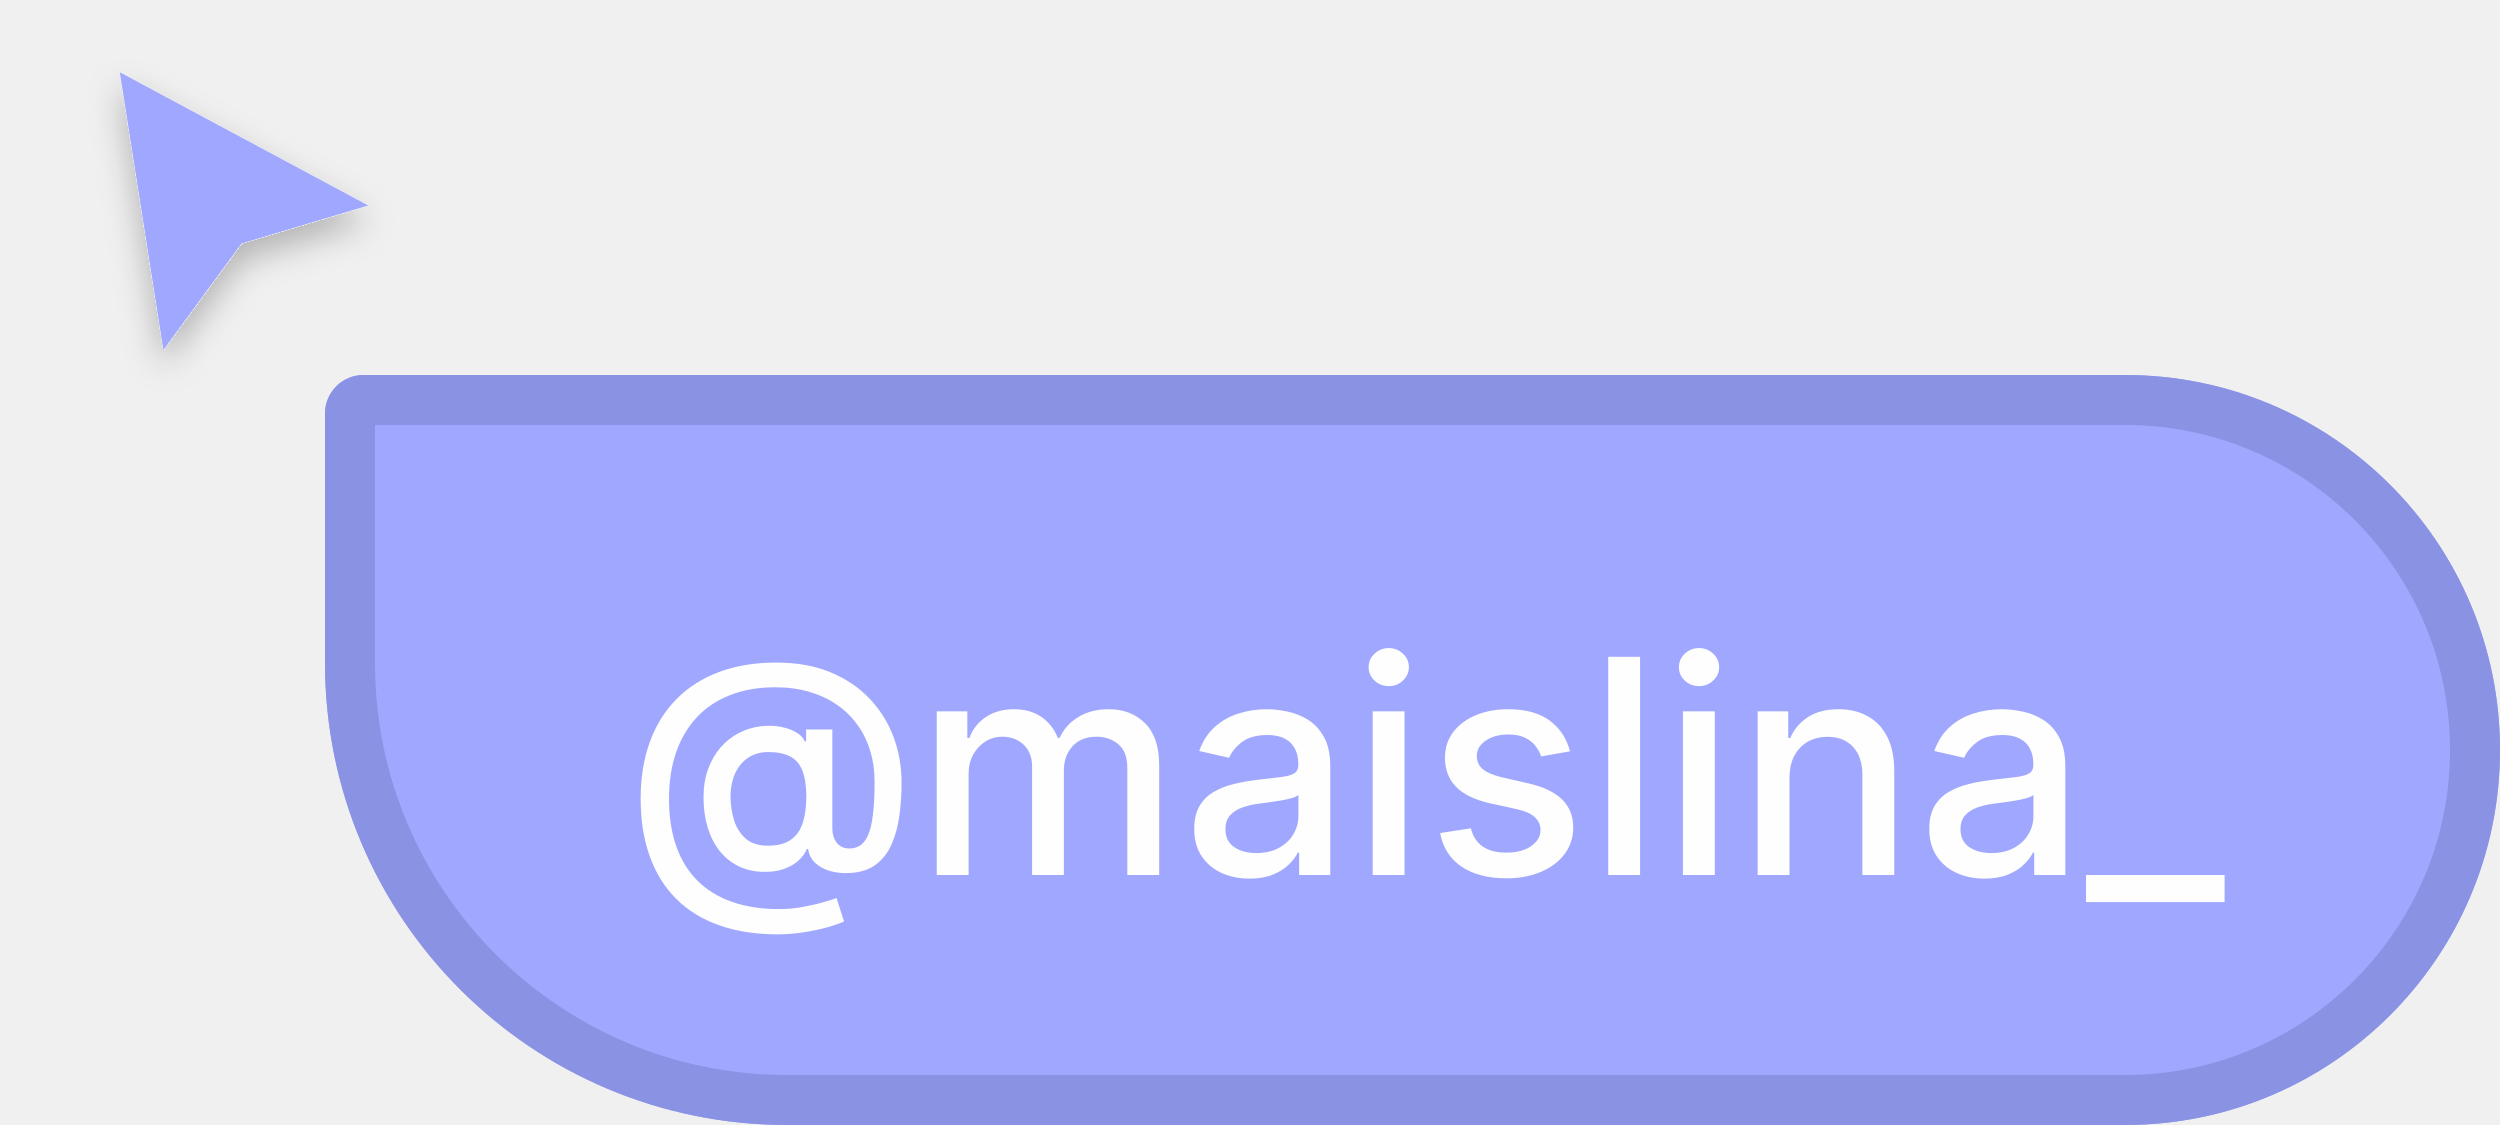
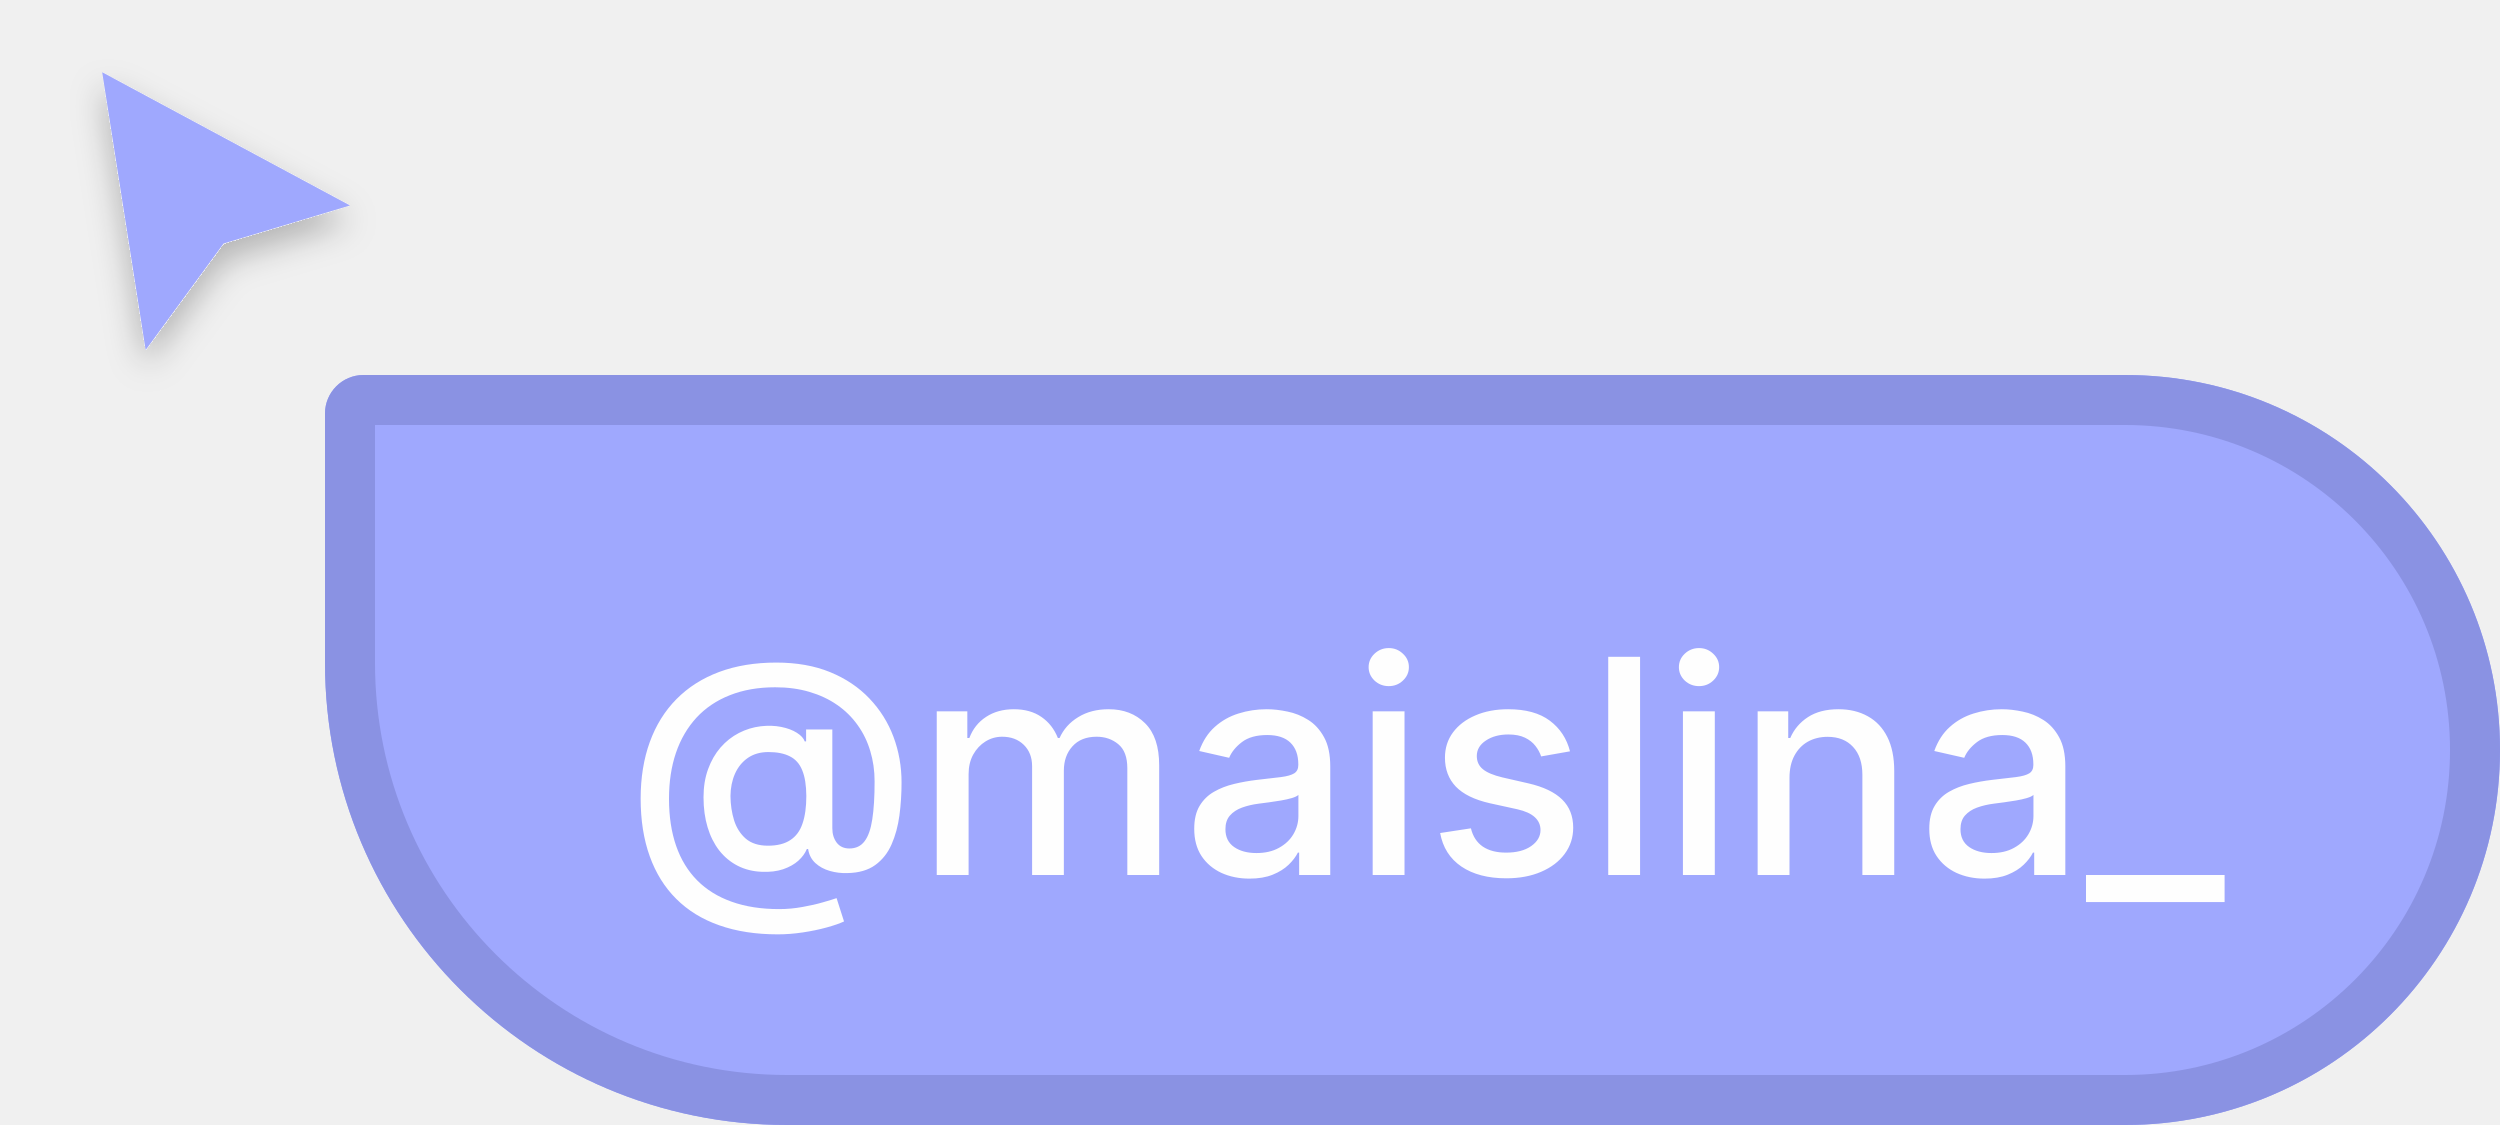
<svg xmlns="http://www.w3.org/2000/svg" width="100" height="45" viewBox="0 0 100 45" fill="none">
-   <g filter="url(#filter0_d_44_2299)">
-     <path d="M6.535 14L4.792 2.89L14.732 8.219L9.66 9.74L6.535 14Z" fill="#9FA8FE" />
+   <g filter="url(#filter0_d_23_1223)">
+     <path d="M5.825 14L4.087 2.89L14 8.219L8.942 9.74L5.825 14Z" fill="#9FA8FE" />
  </g>
-   <mask id="path-2-inside-1_44_2299" fill="white">
+   <mask id="path-2-inside-1_23_1223" fill="white">
    <path d="M13 16.54C13 15.69 13.69 15 14.54 15H85C93.284 15 100 21.716 100 30C100 38.284 93.284 45 85 45H31.485C21.276 45 13 36.724 13 26.515V16.54Z" />
  </mask>
  <path d="M13 16.54C13 15.69 13.69 15 14.54 15H85C93.284 15 100 21.716 100 30C100 38.284 93.284 45 85 45H31.485C21.276 45 13 36.724 13 26.515V16.54Z" fill="#9FA8FE" />
-   <path d="M13 16.54C13 15.69 13.69 15 14.54 15H85C93.284 15 100 21.716 100 30C100 38.284 93.284 45 85 45H31.485C21.276 45 13 36.724 13 26.515V16.54Z" stroke="#8A92E3" stroke-width="4" mask="url(#path-2-inside-1_44_2299)" />
+   <path d="M13 16.54C13 15.69 13.69 15 14.54 15H85C93.284 15 100 21.716 100 30C100 38.284 93.284 45 85 45H31.485C21.276 45 13 36.724 13 26.515V16.54Z" stroke="#8A92E3" stroke-width="4" mask="url(#path-2-inside-1_23_1223)" />
  <path d="M31.111 37.374C30.23 37.374 29.449 37.253 28.767 37.011C28.088 36.773 27.516 36.42 27.05 35.955C26.584 35.492 26.23 34.923 25.989 34.25C25.747 33.577 25.626 32.808 25.626 31.945C25.626 31.104 25.749 30.348 25.993 29.678C26.237 29.007 26.592 28.436 27.058 27.965C27.527 27.49 28.097 27.128 28.767 26.878C29.438 26.628 30.199 26.503 31.051 26.503C31.866 26.503 32.585 26.631 33.207 26.886C33.83 27.142 34.352 27.493 34.776 27.939C35.202 28.385 35.523 28.896 35.739 29.473C35.955 30.05 36.062 30.659 36.062 31.301C36.062 31.75 36.034 32.189 35.977 32.618C35.92 33.044 35.815 33.43 35.662 33.777C35.511 34.121 35.293 34.396 35.006 34.604C34.722 34.808 34.352 34.915 33.898 34.923C33.656 34.932 33.422 34.903 33.195 34.838C32.967 34.773 32.774 34.668 32.615 34.523C32.456 34.375 32.359 34.188 32.325 33.96H32.274C32.206 34.128 32.092 34.284 31.933 34.429C31.774 34.571 31.571 34.685 31.324 34.77C31.079 34.852 30.796 34.886 30.472 34.872C30.114 34.858 29.791 34.777 29.504 34.629C29.217 34.481 28.972 34.277 28.767 34.016C28.565 33.754 28.41 33.445 28.303 33.087C28.195 32.729 28.141 32.331 28.141 31.893C28.141 31.473 28.202 31.097 28.324 30.764C28.446 30.429 28.612 30.141 28.822 29.899C29.035 29.655 29.28 29.462 29.555 29.32C29.831 29.178 30.122 29.088 30.429 29.051C30.727 29.017 31.001 29.026 31.251 29.077C31.501 29.128 31.709 29.206 31.874 29.311C32.041 29.416 32.146 29.531 32.189 29.656H32.244V29.179H33.293V33.133C33.293 33.358 33.351 33.548 33.467 33.705C33.587 33.861 33.756 33.939 33.974 33.939C34.233 33.939 34.435 33.844 34.58 33.653C34.727 33.463 34.831 33.17 34.891 32.776C34.953 32.381 34.984 31.875 34.984 31.259C34.984 30.827 34.926 30.421 34.81 30.04C34.696 29.656 34.527 29.31 34.303 29C34.081 28.688 33.808 28.419 33.484 28.195C33.16 27.97 32.791 27.797 32.376 27.675C31.965 27.553 31.509 27.491 31.009 27.491C30.329 27.491 29.726 27.597 29.197 27.807C28.669 28.014 28.223 28.314 27.859 28.706C27.499 29.098 27.224 29.568 27.037 30.116C26.852 30.662 26.76 31.274 26.76 31.953C26.76 32.66 26.855 33.288 27.046 33.837C27.236 34.382 27.517 34.842 27.889 35.217C28.261 35.592 28.722 35.876 29.27 36.07C29.818 36.266 30.45 36.364 31.166 36.364C31.484 36.364 31.797 36.335 32.104 36.278C32.41 36.224 32.683 36.162 32.922 36.091C33.163 36.023 33.344 35.967 33.463 35.925L33.761 36.858C33.585 36.94 33.351 37.021 33.058 37.101C32.769 37.18 32.453 37.246 32.112 37.297C31.774 37.348 31.44 37.374 31.111 37.374ZM30.719 33.828C31.088 33.828 31.385 33.754 31.609 33.606C31.837 33.459 32 33.239 32.099 32.946C32.202 32.651 32.253 32.281 32.253 31.838C32.25 31.406 32.195 31.062 32.087 30.807C31.982 30.548 31.817 30.364 31.592 30.253C31.371 30.139 31.085 30.082 30.736 30.082C30.415 30.082 30.141 30.16 29.913 30.317C29.689 30.473 29.517 30.685 29.398 30.952C29.281 31.219 29.222 31.516 29.219 31.842C29.222 32.186 29.27 32.51 29.364 32.814C29.46 33.115 29.616 33.359 29.832 33.547C30.051 33.734 30.347 33.828 30.719 33.828ZM37.47 35V28.454H38.693V29.52H38.774C38.91 29.159 39.133 28.878 39.443 28.676C39.752 28.472 40.123 28.369 40.555 28.369C40.992 28.369 41.359 28.472 41.654 28.676C41.953 28.881 42.173 29.162 42.315 29.52H42.383C42.539 29.171 42.788 28.892 43.129 28.685C43.47 28.474 43.876 28.369 44.348 28.369C44.941 28.369 45.426 28.555 45.801 28.928C46.179 29.3 46.367 29.861 46.367 30.611V35H45.093V30.73C45.093 30.287 44.973 29.966 44.731 29.767C44.49 29.568 44.201 29.469 43.866 29.469C43.451 29.469 43.129 29.597 42.899 29.852C42.669 30.105 42.554 30.43 42.554 30.828V35H41.284V30.649C41.284 30.294 41.173 30.009 40.951 29.793C40.73 29.577 40.441 29.469 40.086 29.469C39.845 29.469 39.622 29.533 39.417 29.66C39.216 29.785 39.052 29.96 38.927 30.185C38.805 30.409 38.744 30.669 38.744 30.965V35H37.47ZM49.98 35.145C49.565 35.145 49.19 35.068 48.855 34.915C48.52 34.758 48.254 34.533 48.058 34.237C47.865 33.942 47.769 33.58 47.769 33.151C47.769 32.781 47.84 32.477 47.981 32.239C48.124 32 48.315 31.811 48.557 31.672C48.798 31.533 49.068 31.428 49.367 31.357C49.665 31.285 49.969 31.232 50.278 31.195C50.67 31.149 50.989 31.112 51.233 31.084C51.477 31.053 51.655 31.003 51.766 30.935C51.876 30.866 51.932 30.756 51.932 30.602V30.572C51.932 30.2 51.827 29.912 51.617 29.707C51.409 29.503 51.099 29.401 50.688 29.401C50.258 29.401 49.92 29.496 49.673 29.686C49.429 29.874 49.26 30.082 49.166 30.312L47.969 30.04C48.111 29.642 48.318 29.321 48.591 29.077C48.867 28.829 49.183 28.651 49.541 28.54C49.899 28.426 50.276 28.369 50.67 28.369C50.932 28.369 51.209 28.401 51.501 28.463C51.797 28.523 52.072 28.634 52.328 28.796C52.587 28.957 52.798 29.189 52.963 29.49C53.128 29.788 53.21 30.176 53.21 30.653V35H51.966V34.105H51.915C51.832 34.27 51.709 34.432 51.544 34.591C51.379 34.75 51.168 34.882 50.909 34.987C50.651 35.092 50.341 35.145 49.98 35.145ZM50.257 34.122C50.609 34.122 50.91 34.053 51.16 33.913C51.413 33.774 51.605 33.592 51.736 33.368C51.869 33.141 51.936 32.898 51.936 32.639V31.796C51.891 31.841 51.803 31.884 51.672 31.923C51.544 31.96 51.398 31.993 51.233 32.021C51.068 32.047 50.908 32.071 50.751 32.094C50.595 32.114 50.465 32.131 50.359 32.145C50.112 32.176 49.886 32.229 49.682 32.303C49.48 32.376 49.318 32.483 49.196 32.622C49.077 32.758 49.017 32.94 49.017 33.168C49.017 33.483 49.133 33.722 49.367 33.883C49.599 34.043 49.896 34.122 50.257 34.122ZM54.907 35V28.454H56.181V35H54.907ZM55.551 27.445C55.329 27.445 55.139 27.371 54.98 27.223C54.824 27.072 54.745 26.893 54.745 26.686C54.745 26.476 54.824 26.297 54.98 26.149C55.139 25.999 55.329 25.923 55.551 25.923C55.772 25.923 55.961 25.999 56.117 26.149C56.277 26.297 56.356 26.476 56.356 26.686C56.356 26.893 56.277 27.072 56.117 27.223C55.961 27.371 55.772 27.445 55.551 27.445ZM62.8 30.053L61.646 30.257C61.597 30.109 61.521 29.969 61.416 29.835C61.313 29.702 61.174 29.592 60.998 29.507C60.822 29.422 60.602 29.379 60.337 29.379C59.977 29.379 59.675 29.46 59.434 29.622C59.193 29.781 59.072 29.987 59.072 30.24C59.072 30.459 59.153 30.635 59.315 30.768C59.477 30.902 59.738 31.011 60.099 31.097L61.139 31.335C61.741 31.474 62.19 31.689 62.485 31.979C62.781 32.269 62.928 32.645 62.928 33.108C62.928 33.5 62.815 33.849 62.587 34.156C62.363 34.46 62.049 34.699 61.646 34.872C61.245 35.045 60.781 35.132 60.252 35.132C59.519 35.132 58.921 34.976 58.458 34.663C57.995 34.348 57.711 33.901 57.606 33.321L58.837 33.133C58.914 33.455 59.072 33.697 59.31 33.862C59.549 34.024 59.86 34.105 60.244 34.105C60.661 34.105 60.995 34.019 61.245 33.845C61.495 33.669 61.62 33.455 61.62 33.202C61.62 32.997 61.543 32.825 61.39 32.686C61.239 32.547 61.008 32.442 60.695 32.371L59.587 32.128C58.977 31.989 58.525 31.767 58.232 31.463C57.943 31.159 57.798 30.774 57.798 30.308C57.798 29.922 57.906 29.584 58.121 29.294C58.337 29.004 58.636 28.778 59.016 28.616C59.397 28.452 59.833 28.369 60.325 28.369C61.032 28.369 61.589 28.523 61.995 28.829C62.401 29.134 62.67 29.541 62.8 30.053ZM65.603 26.273V35H64.329V26.273H65.603ZM67.317 35V28.454H68.592V35H67.317ZM67.961 27.445C67.739 27.445 67.549 27.371 67.39 27.223C67.234 27.072 67.156 26.893 67.156 26.686C67.156 26.476 67.234 26.297 67.39 26.149C67.549 25.999 67.739 25.923 67.961 25.923C68.183 25.923 68.371 25.999 68.528 26.149C68.687 26.297 68.766 26.476 68.766 26.686C68.766 26.893 68.687 27.072 68.528 27.223C68.371 27.371 68.183 27.445 67.961 27.445ZM71.58 31.114V35H70.306V28.454H71.529V29.52H71.61C71.76 29.173 71.996 28.895 72.317 28.685C72.641 28.474 73.049 28.369 73.54 28.369C73.986 28.369 74.377 28.463 74.712 28.651C75.047 28.835 75.307 29.111 75.492 29.477C75.677 29.844 75.769 30.297 75.769 30.837V35H74.495V30.99C74.495 30.516 74.371 30.145 74.124 29.878C73.877 29.608 73.537 29.473 73.106 29.473C72.81 29.473 72.547 29.537 72.317 29.665C72.09 29.793 71.909 29.98 71.776 30.227C71.645 30.472 71.58 30.767 71.58 31.114ZM79.382 35.145C78.968 35.145 78.593 35.068 78.257 34.915C77.922 34.758 77.657 34.533 77.461 34.237C77.267 33.942 77.171 33.58 77.171 33.151C77.171 32.781 77.242 32.477 77.384 32.239C77.526 32 77.718 31.811 77.959 31.672C78.201 31.533 78.471 31.428 78.769 31.357C79.067 31.285 79.371 31.232 79.681 31.195C80.073 31.149 80.391 31.112 80.635 31.084C80.88 31.053 81.057 31.003 81.168 30.935C81.279 30.866 81.334 30.756 81.334 30.602V30.572C81.334 30.2 81.229 29.912 81.019 29.707C80.811 29.503 80.502 29.401 80.09 29.401C79.661 29.401 79.323 29.496 79.076 29.686C78.831 29.874 78.662 30.082 78.569 30.312L77.371 30.04C77.513 29.642 77.721 29.321 77.993 29.077C78.269 28.829 78.586 28.651 78.944 28.54C79.302 28.426 79.678 28.369 80.073 28.369C80.334 28.369 80.611 28.401 80.904 28.463C81.199 28.523 81.475 28.634 81.731 28.796C81.989 28.957 82.201 29.189 82.365 29.49C82.53 29.788 82.613 30.176 82.613 30.653V35H81.368V34.105H81.317C81.235 34.27 81.111 34.432 80.946 34.591C80.782 34.75 80.57 34.882 80.311 34.987C80.053 35.092 79.743 35.145 79.382 35.145ZM79.659 34.122C80.012 34.122 80.313 34.053 80.563 33.913C80.816 33.774 81.007 33.592 81.138 33.368C81.272 33.141 81.338 32.898 81.338 32.639V31.796C81.293 31.841 81.205 31.884 81.074 31.923C80.946 31.96 80.8 31.993 80.635 32.021C80.471 32.047 80.31 32.071 80.154 32.094C79.998 32.114 79.867 32.131 79.762 32.145C79.515 32.176 79.289 32.229 79.084 32.303C78.882 32.376 78.721 32.483 78.598 32.622C78.479 32.758 78.419 32.94 78.419 33.168C78.419 33.483 78.536 33.722 78.769 33.883C79.002 34.043 79.299 34.122 79.659 34.122ZM88.984 35V36.082H83.44V35H88.984Z" fill="#FEFEFE" />
  <defs>
-     <filter id="filter0_d_44_2299" x="3.528" y="2.259" width="12.467" height="13.637" filterUnits="userSpaceOnUse" color-interpolation-filters="sRGB">
+     <filter id="filter0_d_23_1223" x="2.823" y="2.259" width="12.441" height="13.637" filterUnits="userSpaceOnUse" color-interpolation-filters="sRGB">
      <feFlood flood-opacity="0" result="BackgroundImageFix" />
      <feColorMatrix in="SourceAlpha" type="matrix" values="0 0 0 0 0 0 0 0 0 0 0 0 0 0 0 0 0 0 127 0" result="hardAlpha" />
      <feOffset dy="0.632" />
      <feGaussianBlur stdDeviation="0.632" />
      <feComposite in2="hardAlpha" operator="out" />
      <feColorMatrix type="matrix" values="0 0 0 0 0 0 0 0 0 0 0 0 0 0 0 0 0 0 0.25 0" />
-       <feBlend mode="normal" in2="BackgroundImageFix" result="effect1_dropShadow_44_2299" />
-       <feBlend mode="normal" in="SourceGraphic" in2="effect1_dropShadow_44_2299" result="shape" />
+       <feBlend mode="normal" in2="BackgroundImageFix" result="effect1_dropShadow_23_1223" />
+       <feBlend mode="normal" in="SourceGraphic" in2="effect1_dropShadow_23_1223" result="shape" />
    </filter>
  </defs>
</svg>
